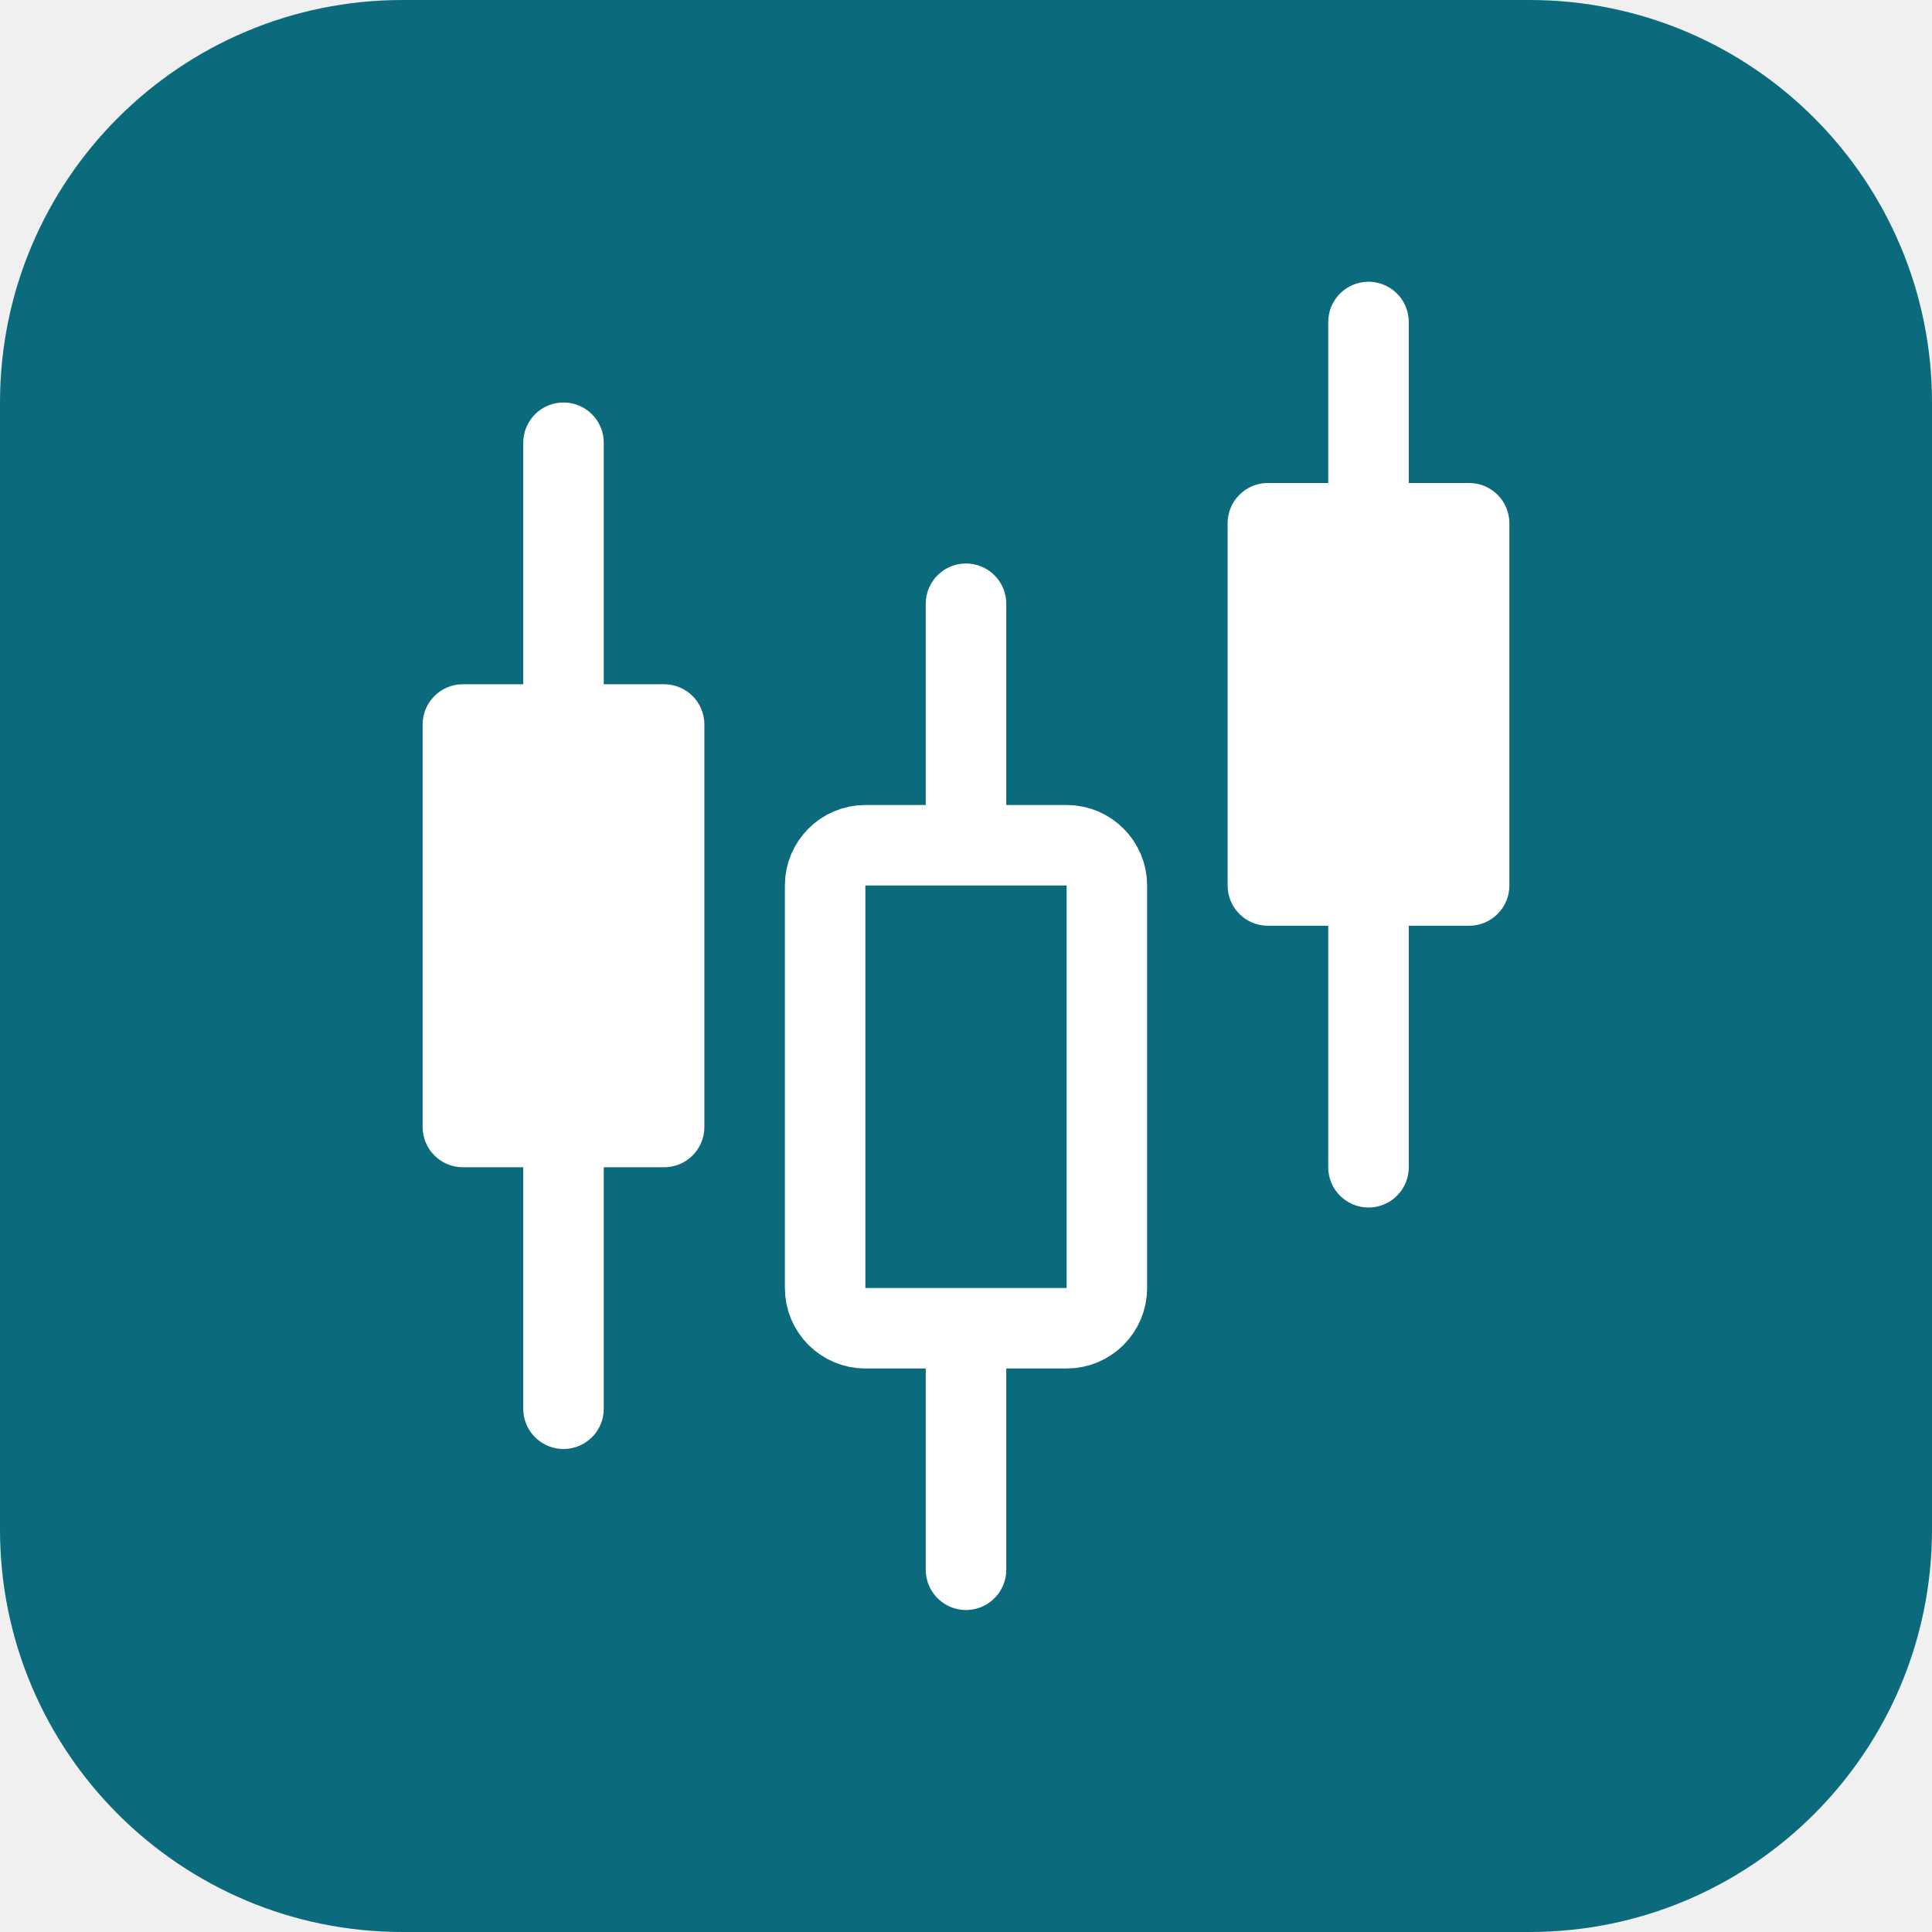
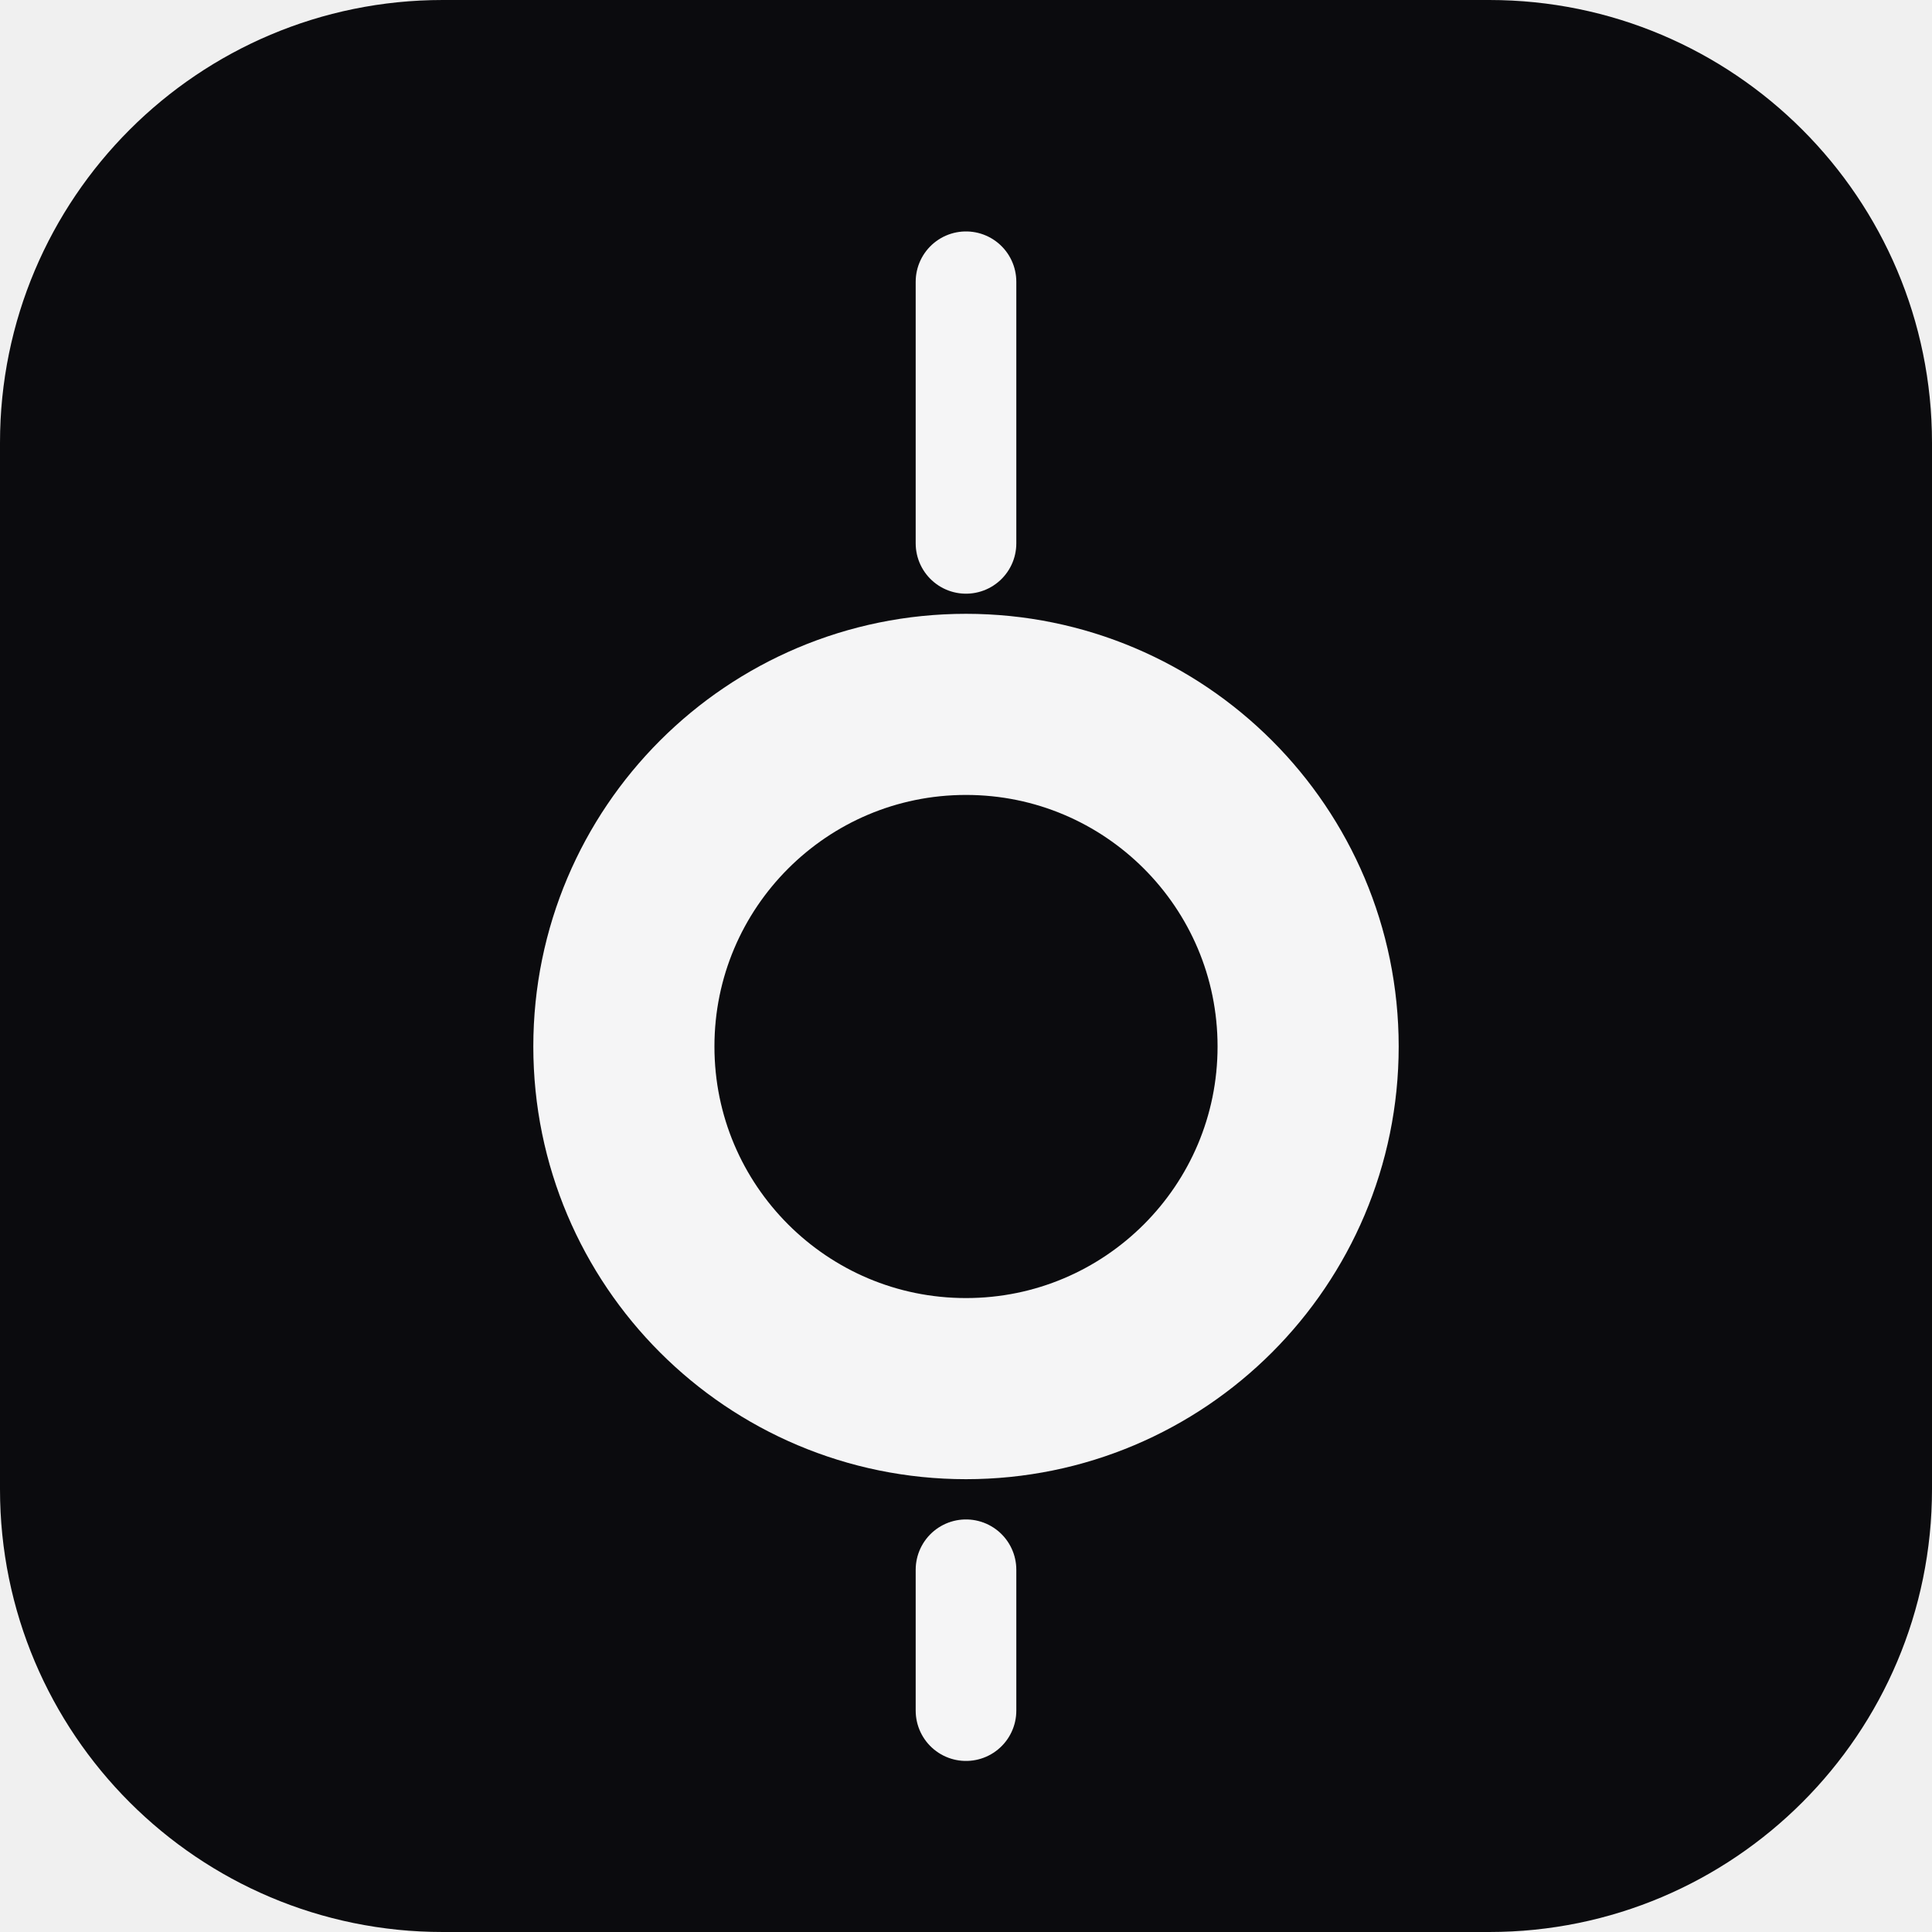
<svg xmlns="http://www.w3.org/2000/svg" viewBox="0 0 96 96">
-   <rect width="96" height="96" rx="20" fill="#0b6b7d" />
-   <g stroke="#fff" stroke-width="4" stroke-linecap="round">
-     <line x1="28" y1="22" x2="28" y2="70" />
-     <line x1="48" y1="30" x2="48" y2="78" />
-     <line x1="68" y1="16" x2="68" y2="58" />
+   <rect width="96" height="96" rx="22" fill="#0b0b0e" />
+   <g fill="none" stroke="#f5f5f6" stroke-linecap="round">
+     <circle cx="48" cy="52" r="17" stroke-width="9" />
+     <path d="M48 14v13M48 78v7" stroke-width="5" />
  </g>
-   <rect x="21" y="34" width="14" height="24" rx="2" fill="#fff" />
-   <rect x="41" y="42" width="14" height="24" rx="2" fill="#0b6b7d" stroke="#fff" stroke-width="4" />
-   <rect x="61" y="24" width="14" height="22" rx="2" fill="#fff" />
</svg>
